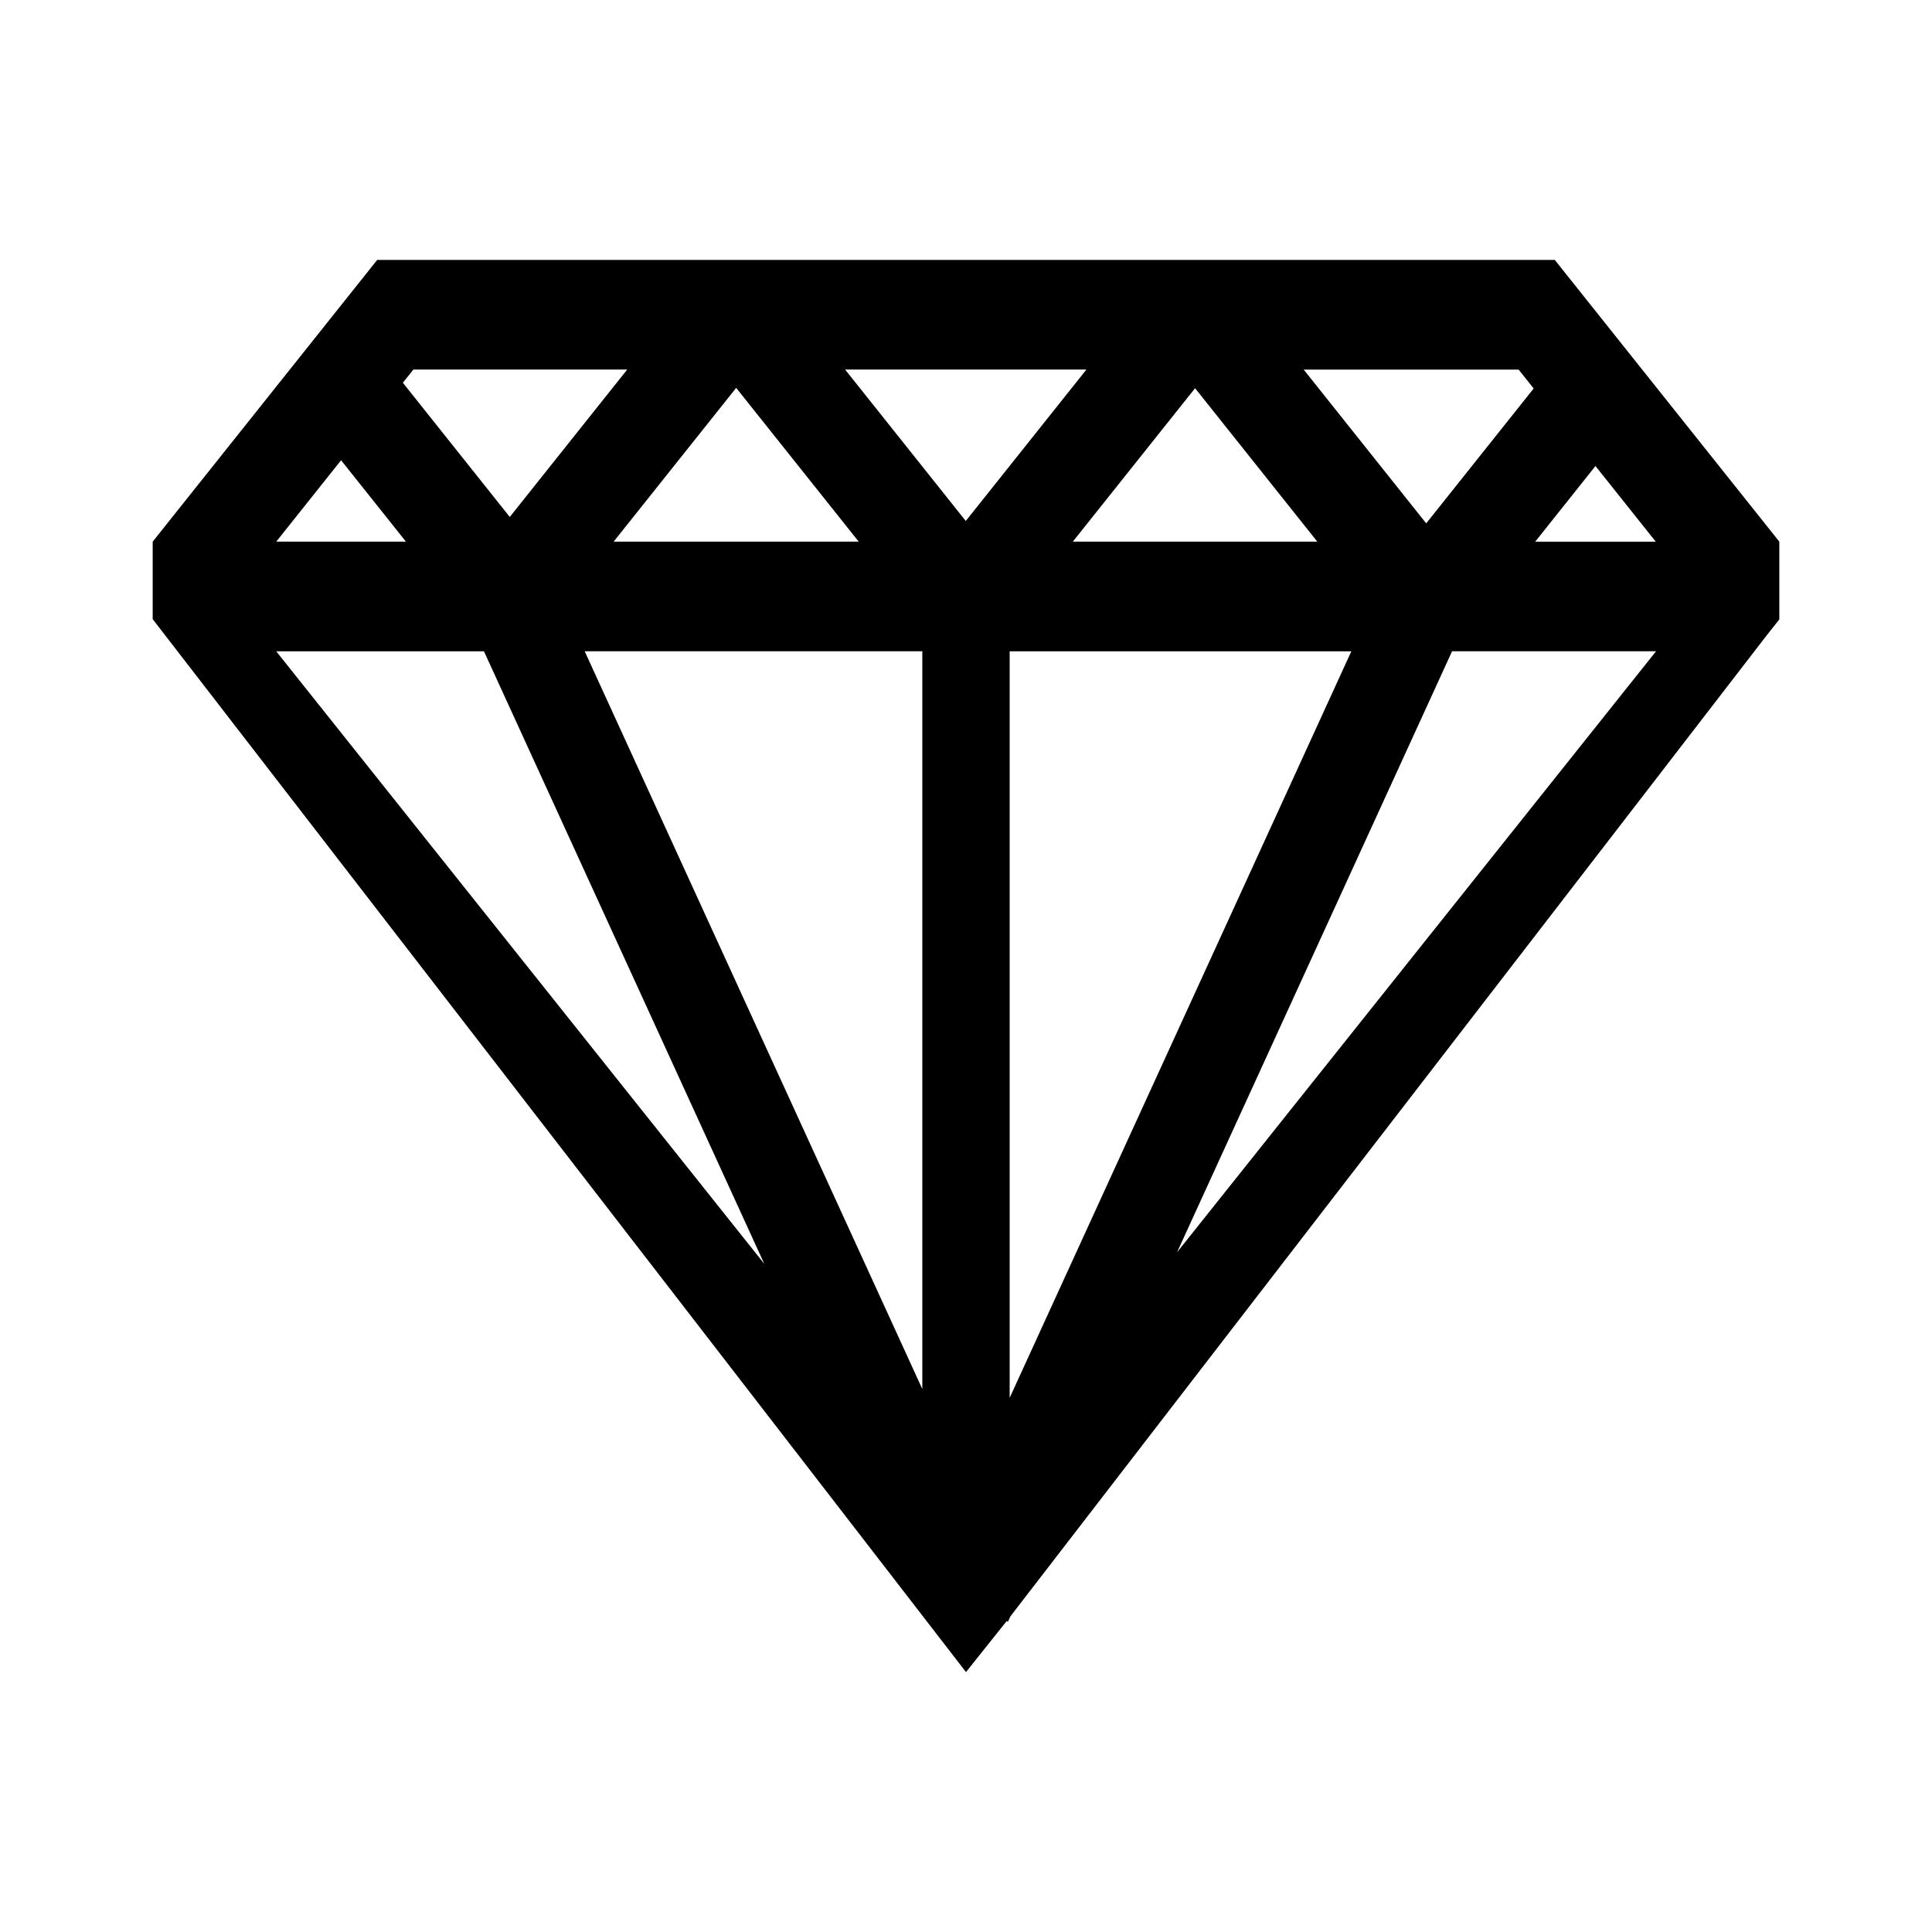
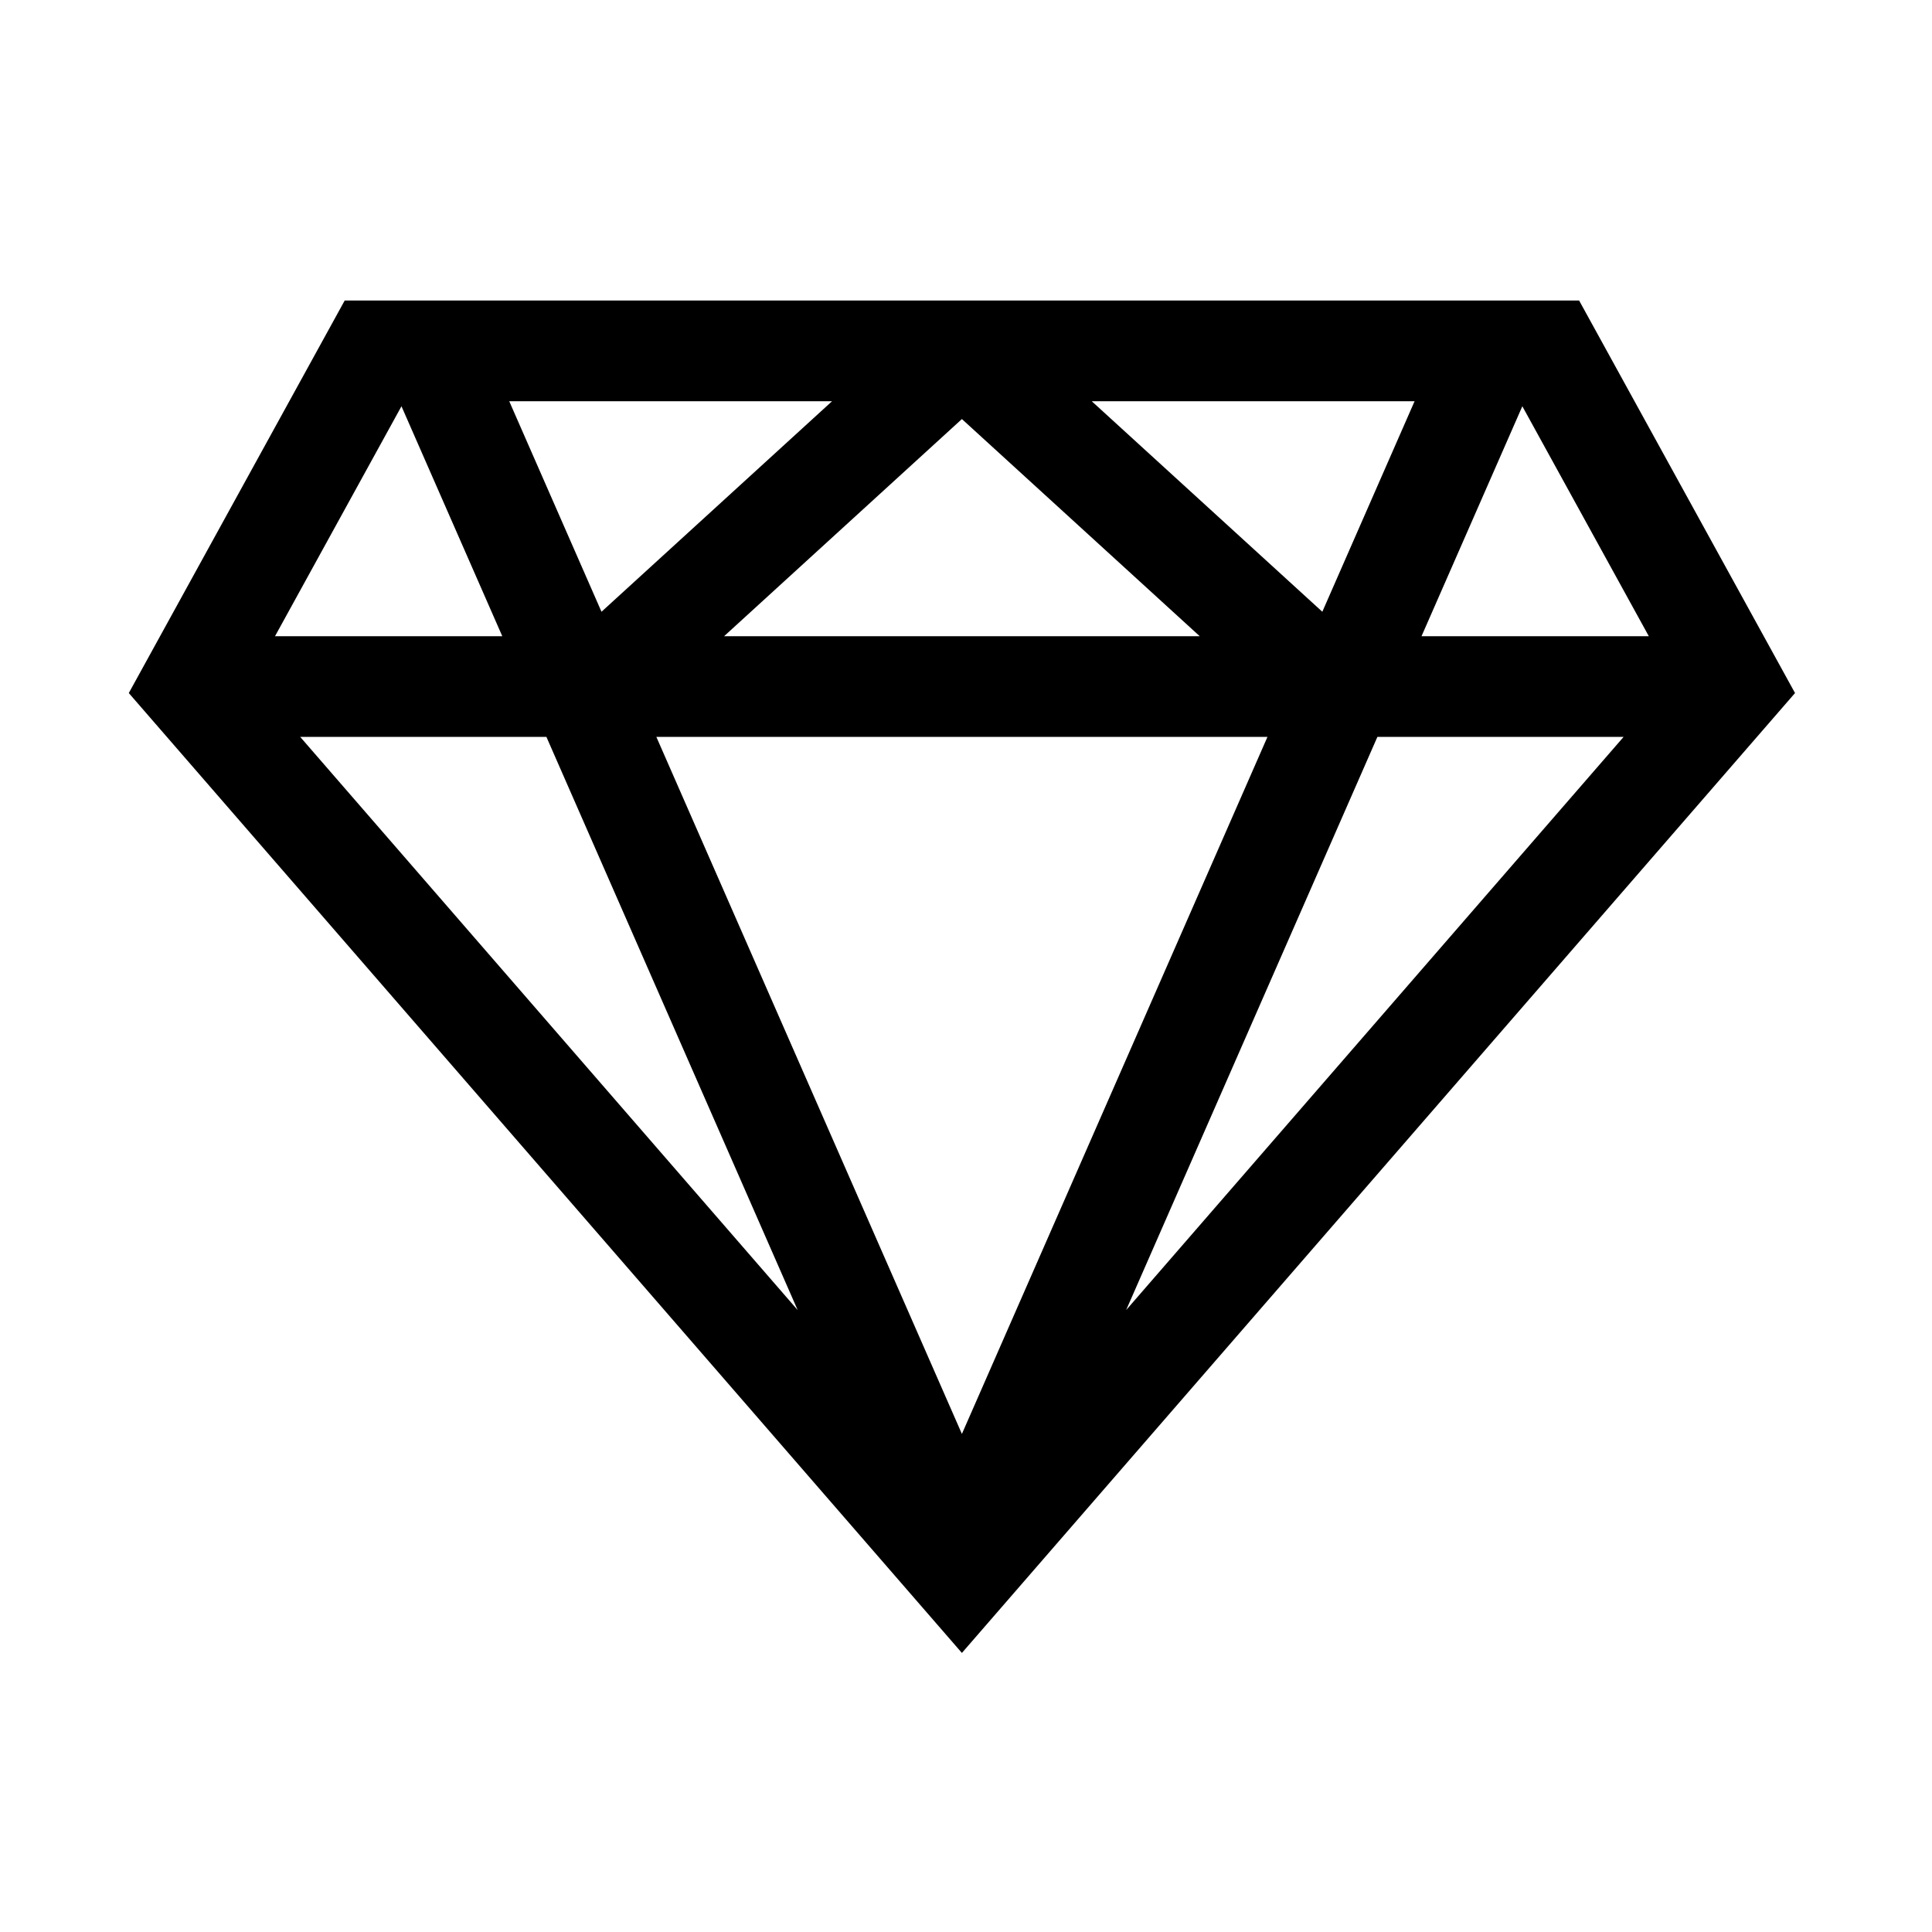
- <svg xmlns="http://www.w3.org/2000/svg" version="1.1" id="Capa_1" x="0px" y="0px" width="99.012px" height="99.012px" viewBox="0 0 99.012 99.012" enable-background="new 0 0 99.012 99.012" xml:space="preserve">
-   <g>
-     <path d="M79.681,13.321H19.33L7.825,27.759v3.972l41.681,53.961l2.087-2.618l0.061,0.044l0.127-0.282L90.53,32.574l0.657-0.831   v-3.985L79.681,13.321z M81.765,23.883l3.09,3.878h-6.178L81.765,23.883z M77.826,18.939l0.772,0.97l-5.507,6.913l-6.279-7.881   h11.014V18.939z M67.51,27.759H54.98l6.266-7.864L67.51,27.759z M55.677,18.939L49.494,26.7l-6.184-7.762H55.677z M44.008,27.759   H31.448l6.28-7.881L44.008,27.759z M21.185,18.939h10.959l-6.019,7.555l-5.479-6.879L21.185,18.939z M17.48,23.587l3.323,4.172   h-6.646L17.48,23.587z M14.156,33.378h10.646l14.367,31.393L14.156,33.378z M47.267,71.185L29.964,33.376h17.303V71.185z    M51.744,71.637V33.378h17.51L51.744,71.637z M60.321,64.179l14.096-30.803H84.87L60.321,64.179z" />
+ <svg xmlns="http://www.w3.org/2000/svg" width="90px" height="90px" viewBox="0 0 90 90" version="1.1">
+   <defs />
+   <g id="Page-1" stroke="none" stroke-width="1" fill="none" fill-rule="evenodd">
+     <g id="Artboard-1" fill="#000000">
+       <path d="M73.562,14 L44.809,14 L16.057,14 L6,32.285 L44.809,77 L83.619,32.285 L73.562,14 L73.562,14 Z M70.916,18.925 L76.808,29.637 L66.22,29.637 L70.916,18.925 L70.916,18.925 Z M65.897,18.69 L61.599,28.498 L50.857,18.69 L65.897,18.69 L65.897,18.69 Z M55.888,29.637 L44.809,29.637 L33.731,29.637 L44.809,19.521 L55.888,29.637 L55.888,29.637 Z M38.761,18.69 L28.02,28.498 L23.722,18.69 L38.761,18.69 L38.761,18.69 Z M18.702,18.925 L23.398,29.637 L12.811,29.637 L18.702,18.925 L18.702,18.925 Z M13.985,34.328 L25.454,34.328 L37.158,61.028 L13.985,34.328 L13.985,34.328 Z M30.576,34.328 L44.809,34.328 L59.043,34.328 L44.809,66.798 L30.576,34.328 L30.576,34.328 Z M52.46,61.028 L64.164,34.328 L75.633,34.328 L52.46,61.028 L52.46,61.028 Z" id="Shape" />
+     </g>
  </g>
</svg>
